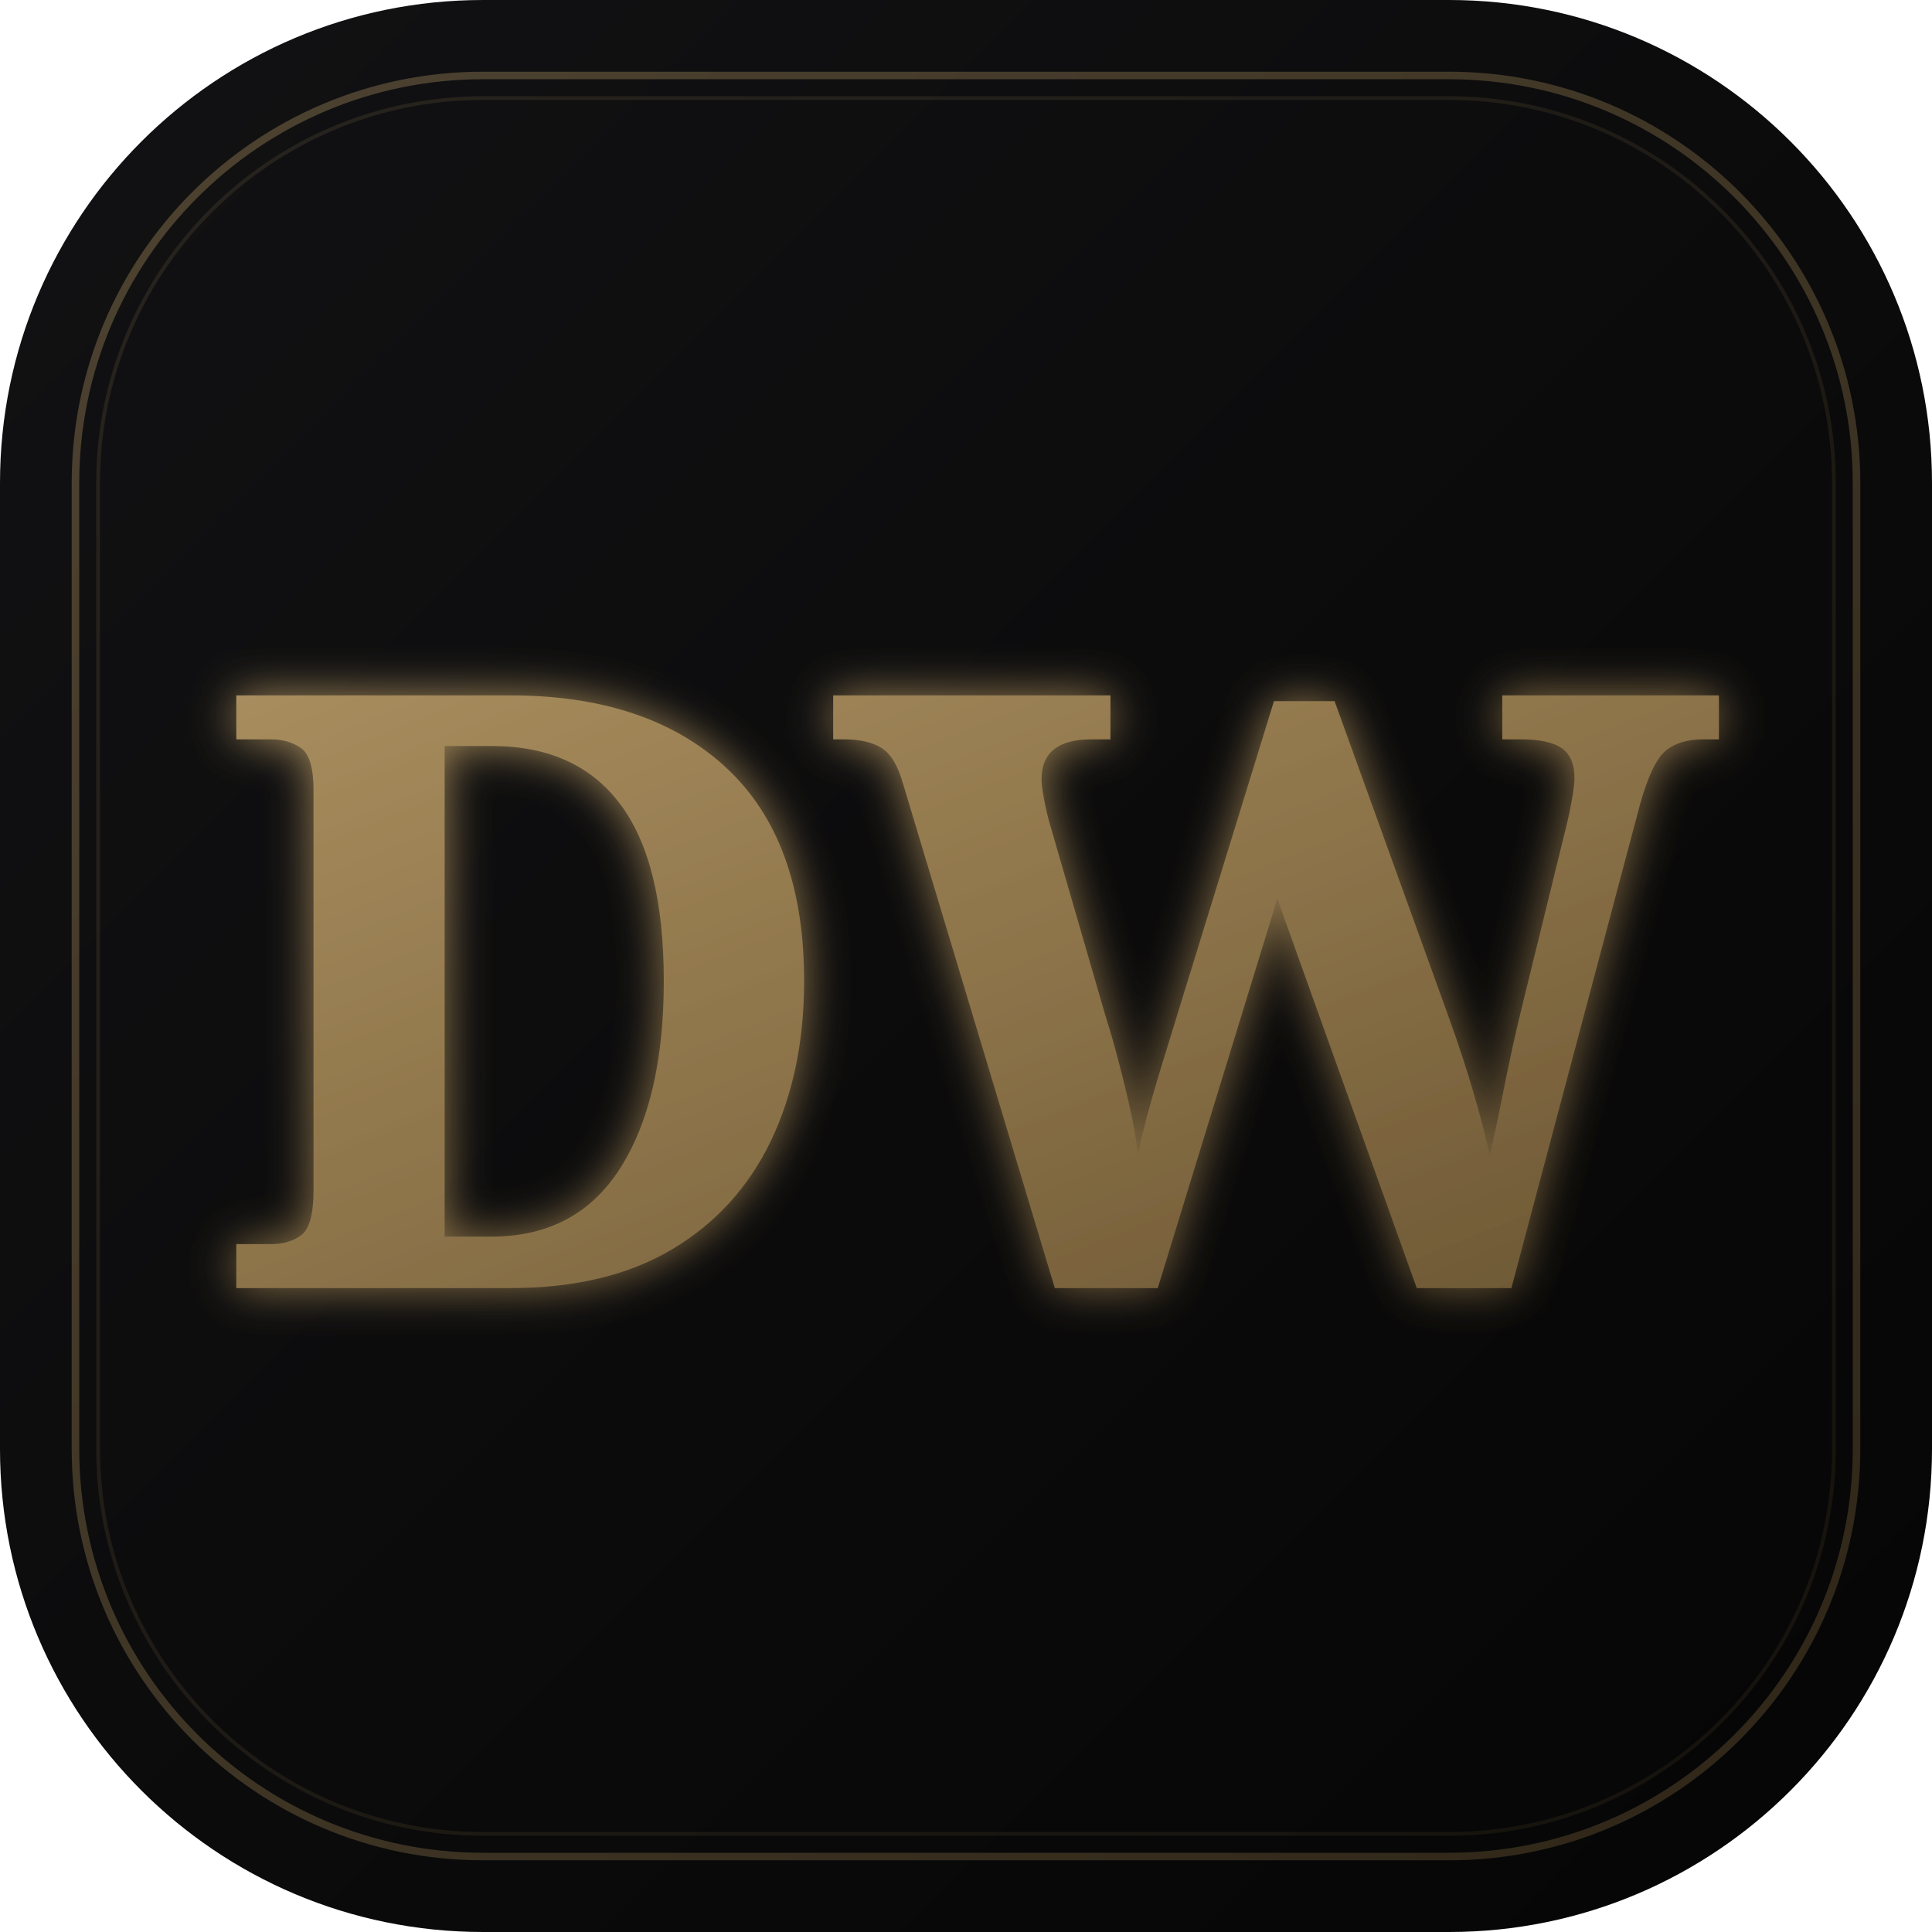
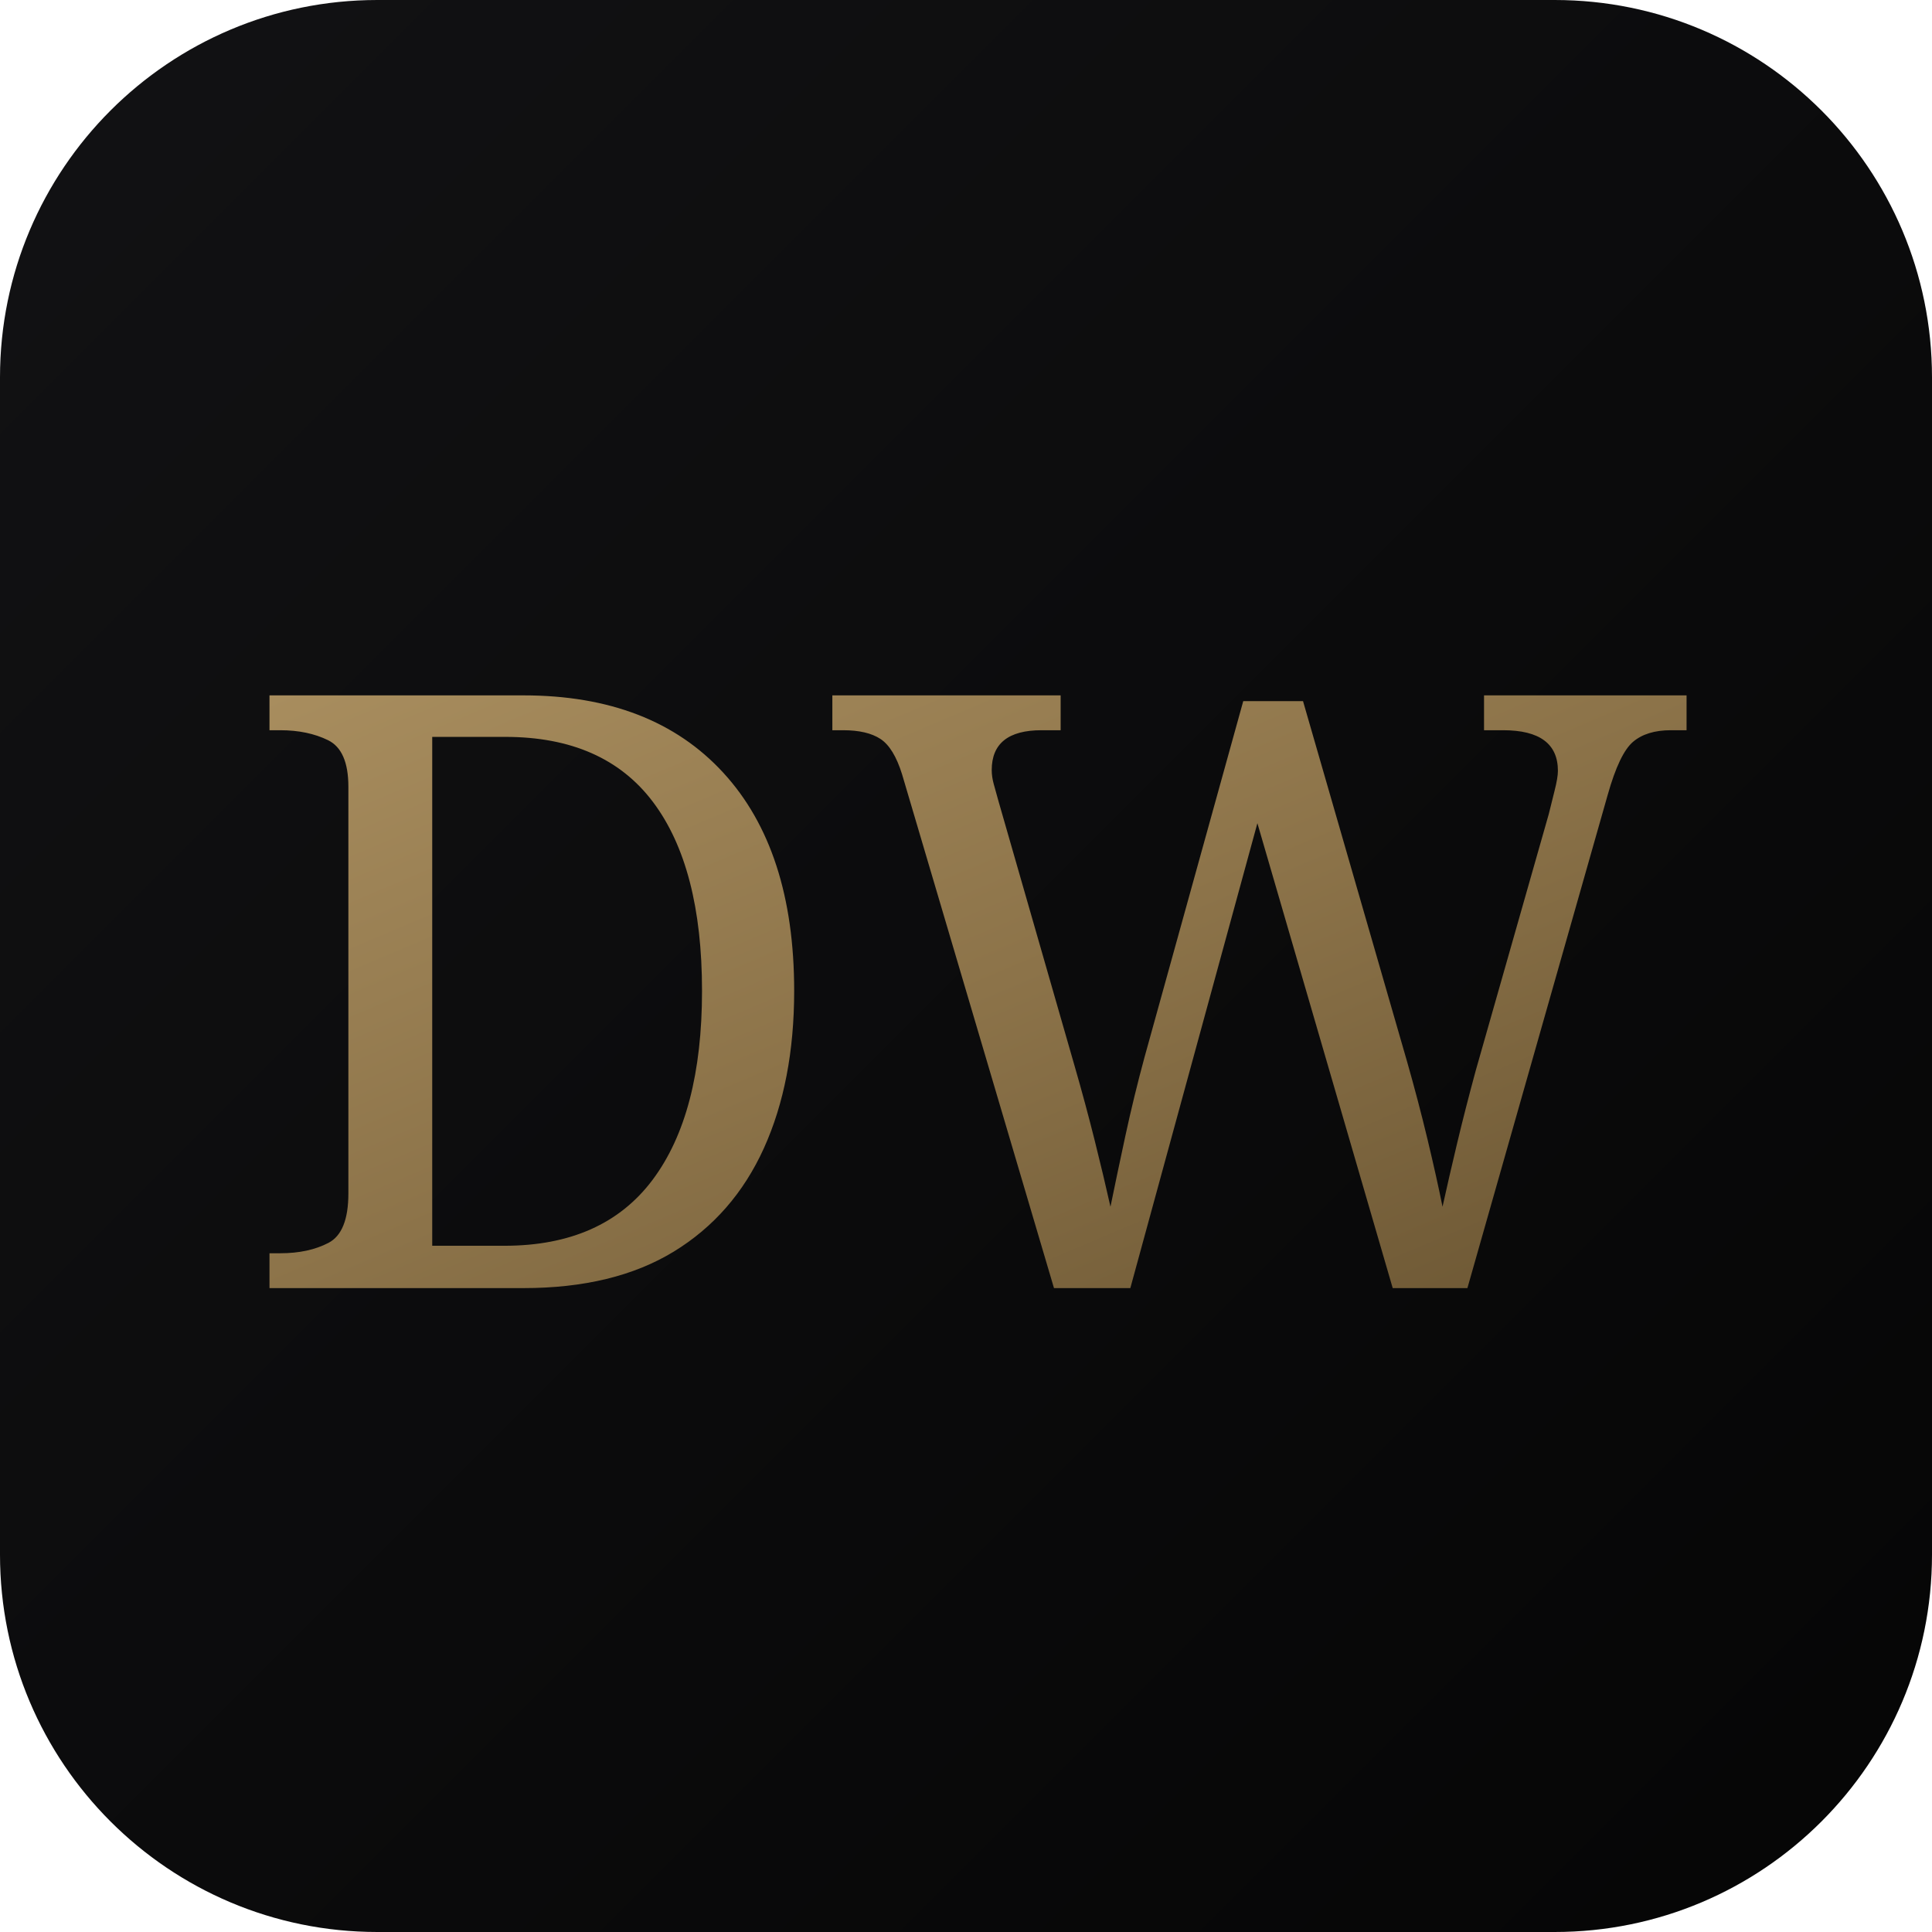
<svg xmlns="http://www.w3.org/2000/svg" viewBox="0 0 512 512" width="100%" height="100%">
  <defs>
    <linearGradient id="champagne-gradient" x1="0%" y1="0%" x2="100%" y2="100%">
      <stop offset="0%" stop-color="#a88d5e" />
      <stop offset="50%" stop-color="#8c7349" />
      <stop offset="100%" stop-color="#6b5633" />
    </linearGradient>
    <linearGradient id="obsidian-gradient" x1="0%" y1="0%" x2="100%" y2="100%">
      <stop offset="0%" stop-color="#121214" />
      <stop offset="100%" stop-color="#050505" />
    </linearGradient>
    <filter id="glow" x="-20%" y="-20%" width="140%" height="140%">
      <feGaussianBlur stdDeviation="6" result="blur" />
      <feComposite in="SourceGraphic" in2="blur" operator="over" />
    </filter>
  </defs>
-   <rect width="512" height="512" rx="128" fill="url(#obsidian-gradient)" />
-   <rect width="472" height="472" x="20" y="20" rx="108" fill="none" stroke="url(#champagne-gradient)" stroke-width="2" opacity="0.4" />
-   <rect width="460" height="460" x="26" y="26" rx="102" fill="none" stroke="url(#champagne-gradient)" stroke-width="1" opacity="0.15" />
-   <text x="50%" y="50%" font-family="'Playfair Display', Didot, Georgia, serif" font-size="220" font-weight="600" text-anchor="middle" dominant-baseline="central" fill="url(#champagne-gradient)" filter="url(#glow)">DW</text>
+   <rect width="512" height="512" rx="100" fill="url(#obsidian-gradient)" />
+   <text x="50%" y="50%" font-family="'Playfair Display', Didot, Georgia, serif" font-size="220" font-weight="10" text-anchor="middle" dominant-baseline="central" fill="url(#champagne-gradient)">DW</text>
</svg>
